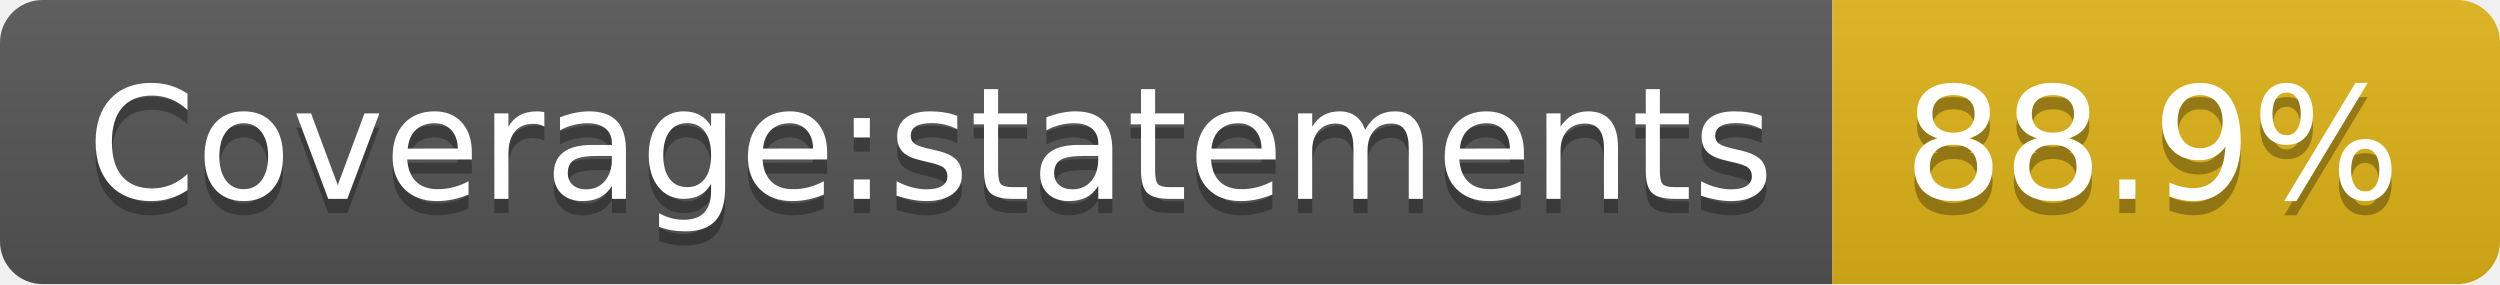
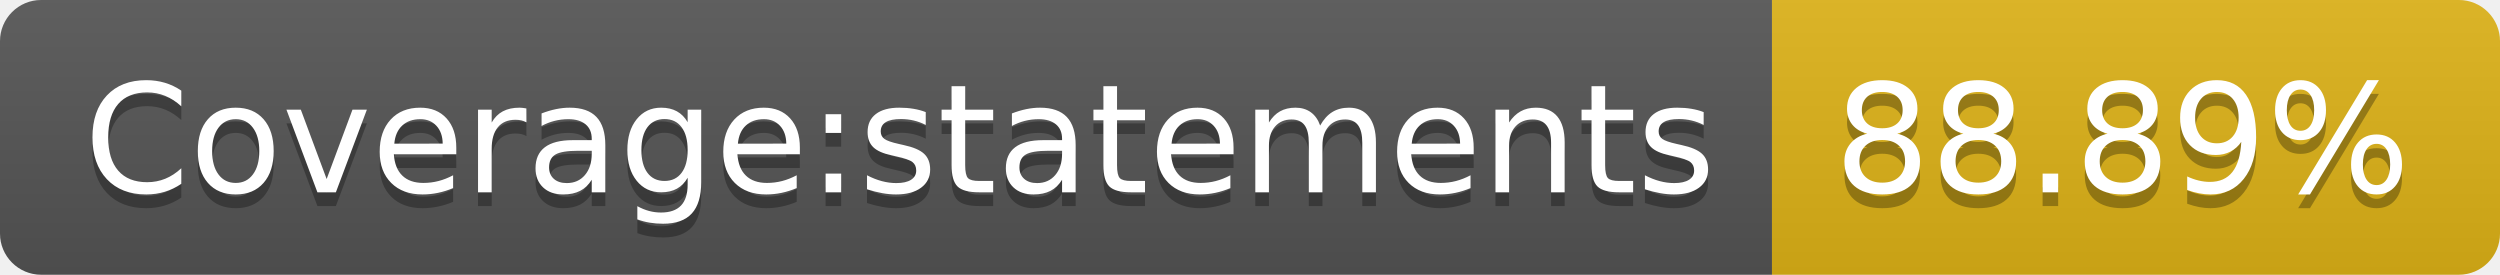
- <svg xmlns="http://www.w3.org/2000/svg" width="176" height="20">
+ <svg xmlns="http://www.w3.org/2000/svg" width="182" height="20">
  <linearGradient id="s" x2="0" y2="100%">
    <stop offset="0" stop-color="#bbb" stop-opacity=".1" />
    <stop offset="1" stop-opacity=".1" />
  </linearGradient>
  <clipPath id="r">
-     <rect width="176" height="20" rx="3" fill="#fff" />
+     <rect width="182" height="20" rx="3" fill="#fff" />
  </clipPath>
  <g clip-path="url(#r)">
    <rect width="129" height="20" fill="#555" />
-     <rect x="129" width="47" height="20" fill="#dfb317" />
-     <rect width="176" height="20" fill="url(#s)" />
+     <rect x="129" width="53" height="20" fill="#dfb317" />
+     <rect width="182" height="20" fill="url(#s)" />
  </g>
  <g fill="#fff" text-anchor="middle" font-family="Verdana,Geneva,DejaVu Sans,sans-serif" text-rendering="geometricPrecision" font-size="110">
    <text x="655" y="150" fill="#010101" fill-opacity=".3" transform="scale(.1)" textLength="1190">Coverage:statements</text>
    <text x="655" y="140" transform="scale(.1)" textLength="1190">Coverage:statements</text>
-     <text x="1515" y="150" fill="#010101" fill-opacity=".3" transform="scale(.1)" textLength="370">88.9%</text>
-     <text x="1515" y="140" transform="scale(.1)" textLength="370">88.9%</text>
+     <text x="1545" y="150" fill="#010101" fill-opacity=".3" transform="scale(.1)" textLength="430">88.89%</text>
+     <text x="1545" y="140" transform="scale(.1)" textLength="430">88.89%</text>
  </g>
</svg>
